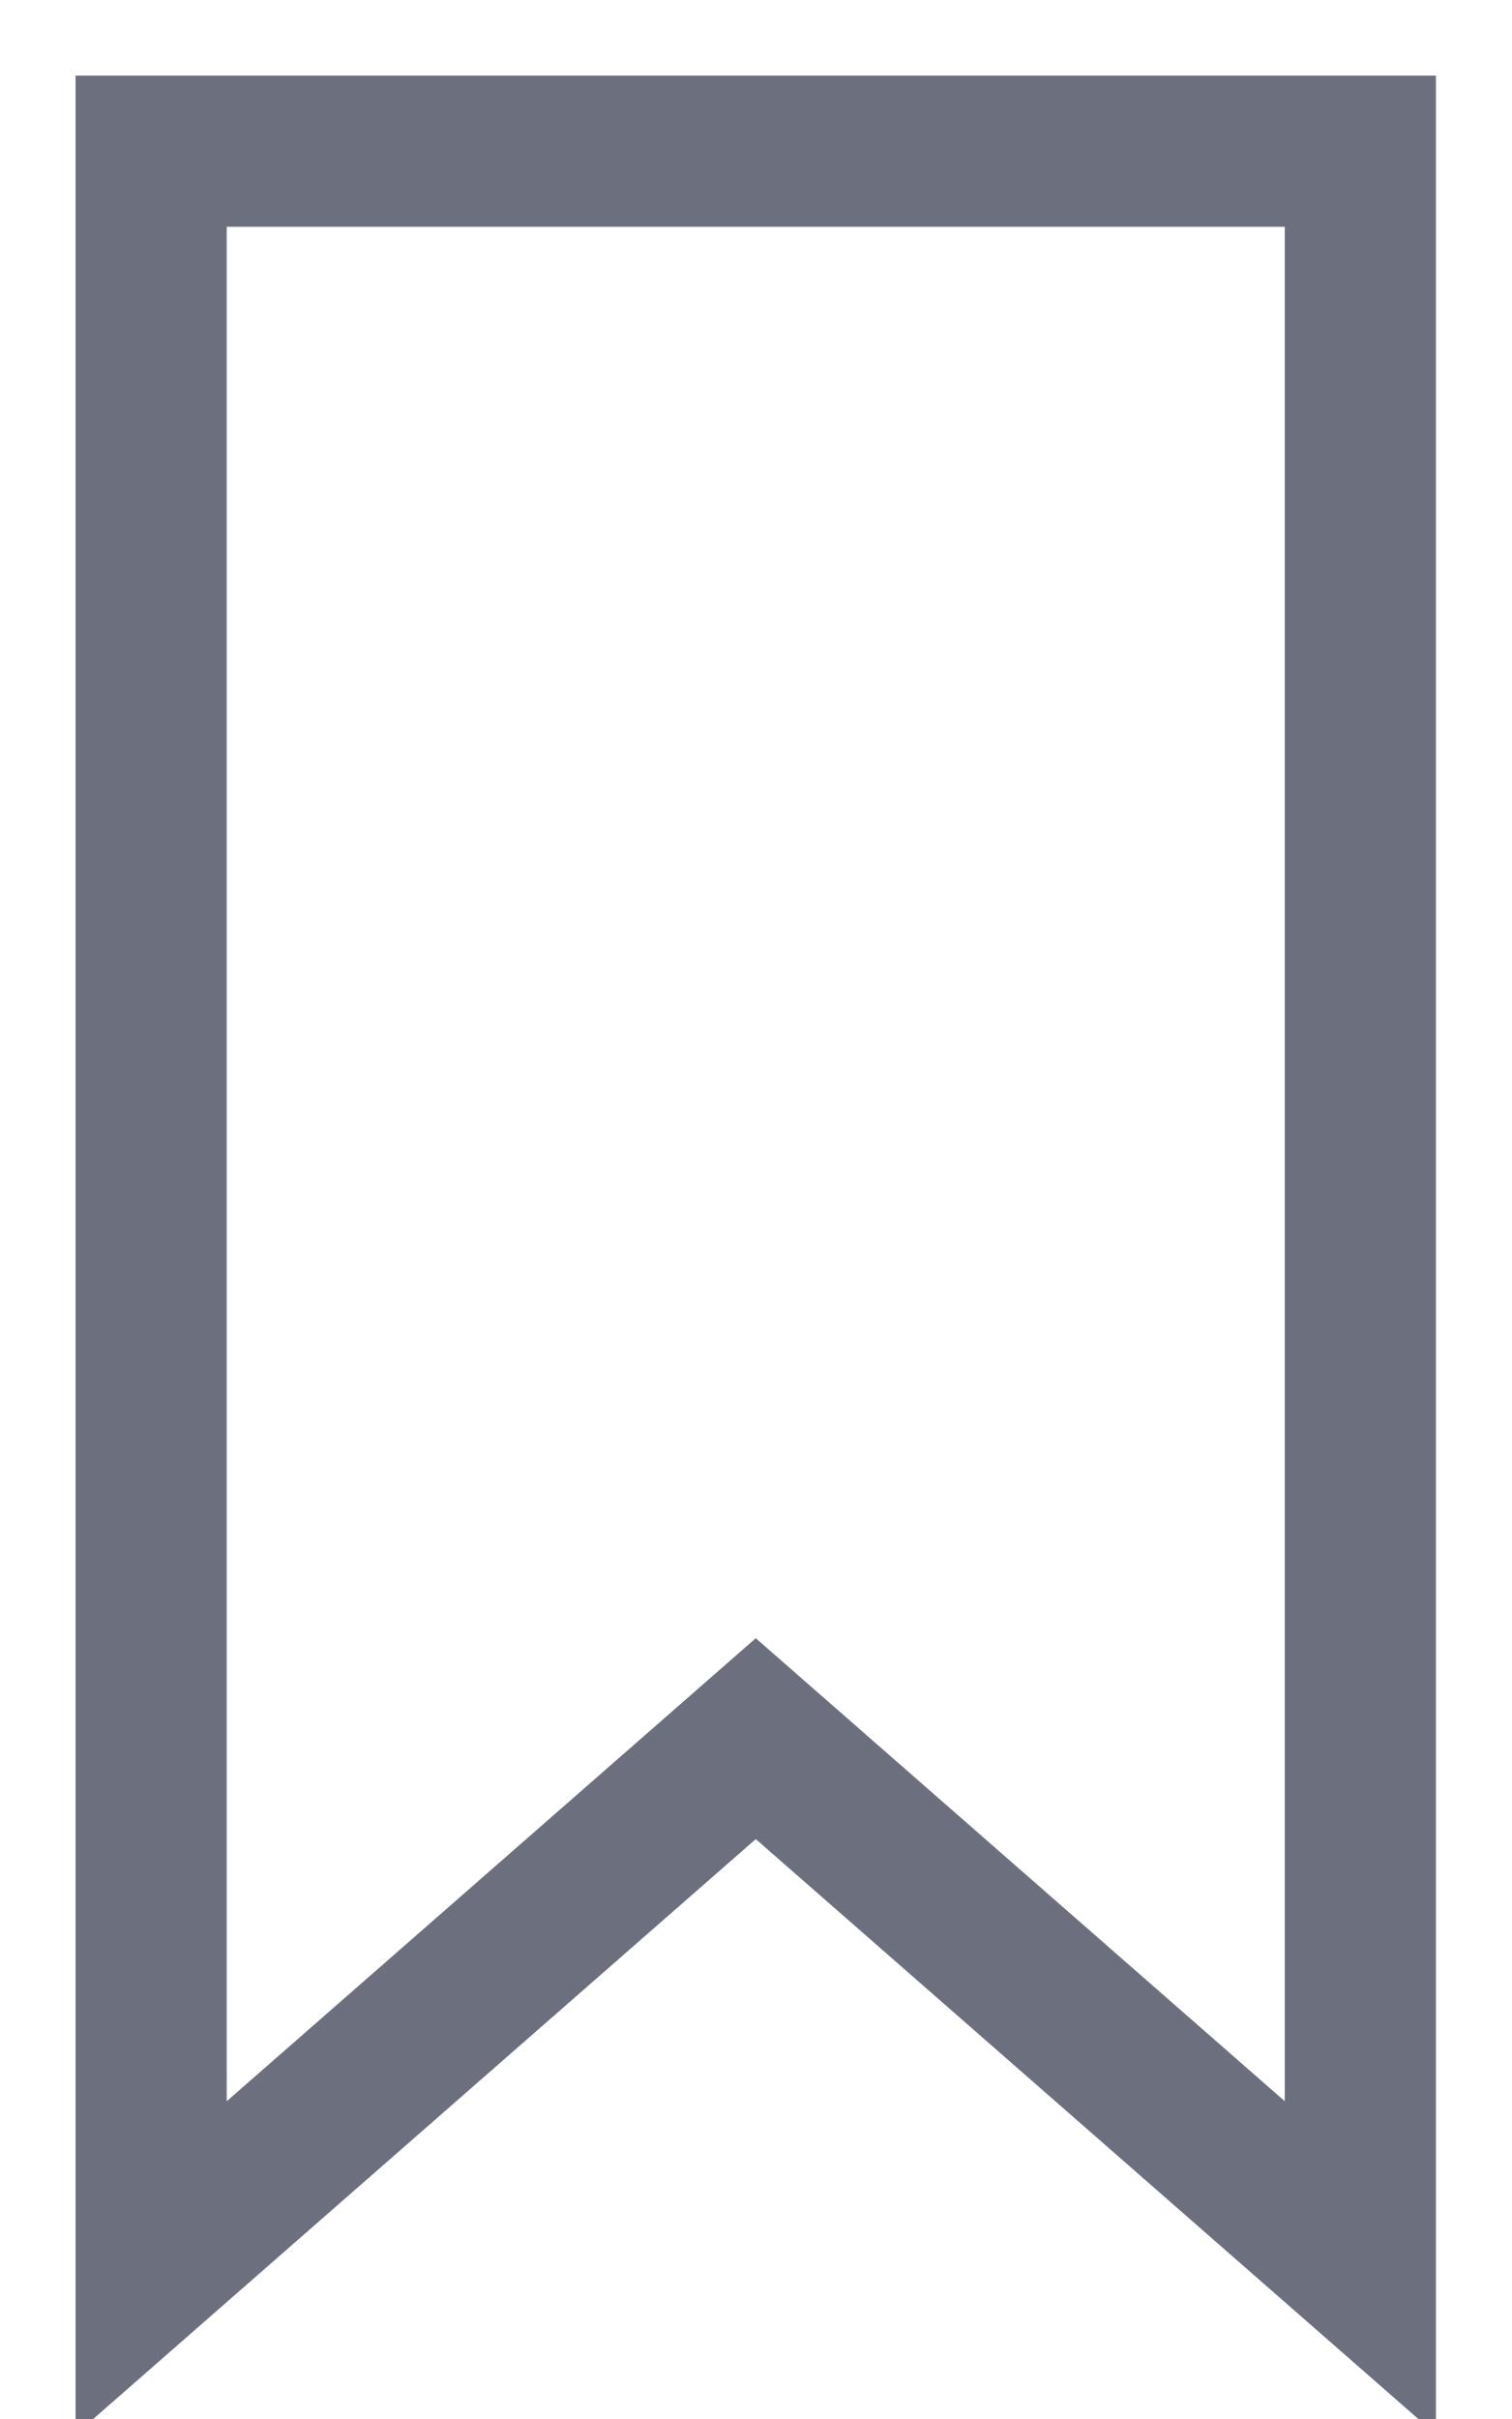
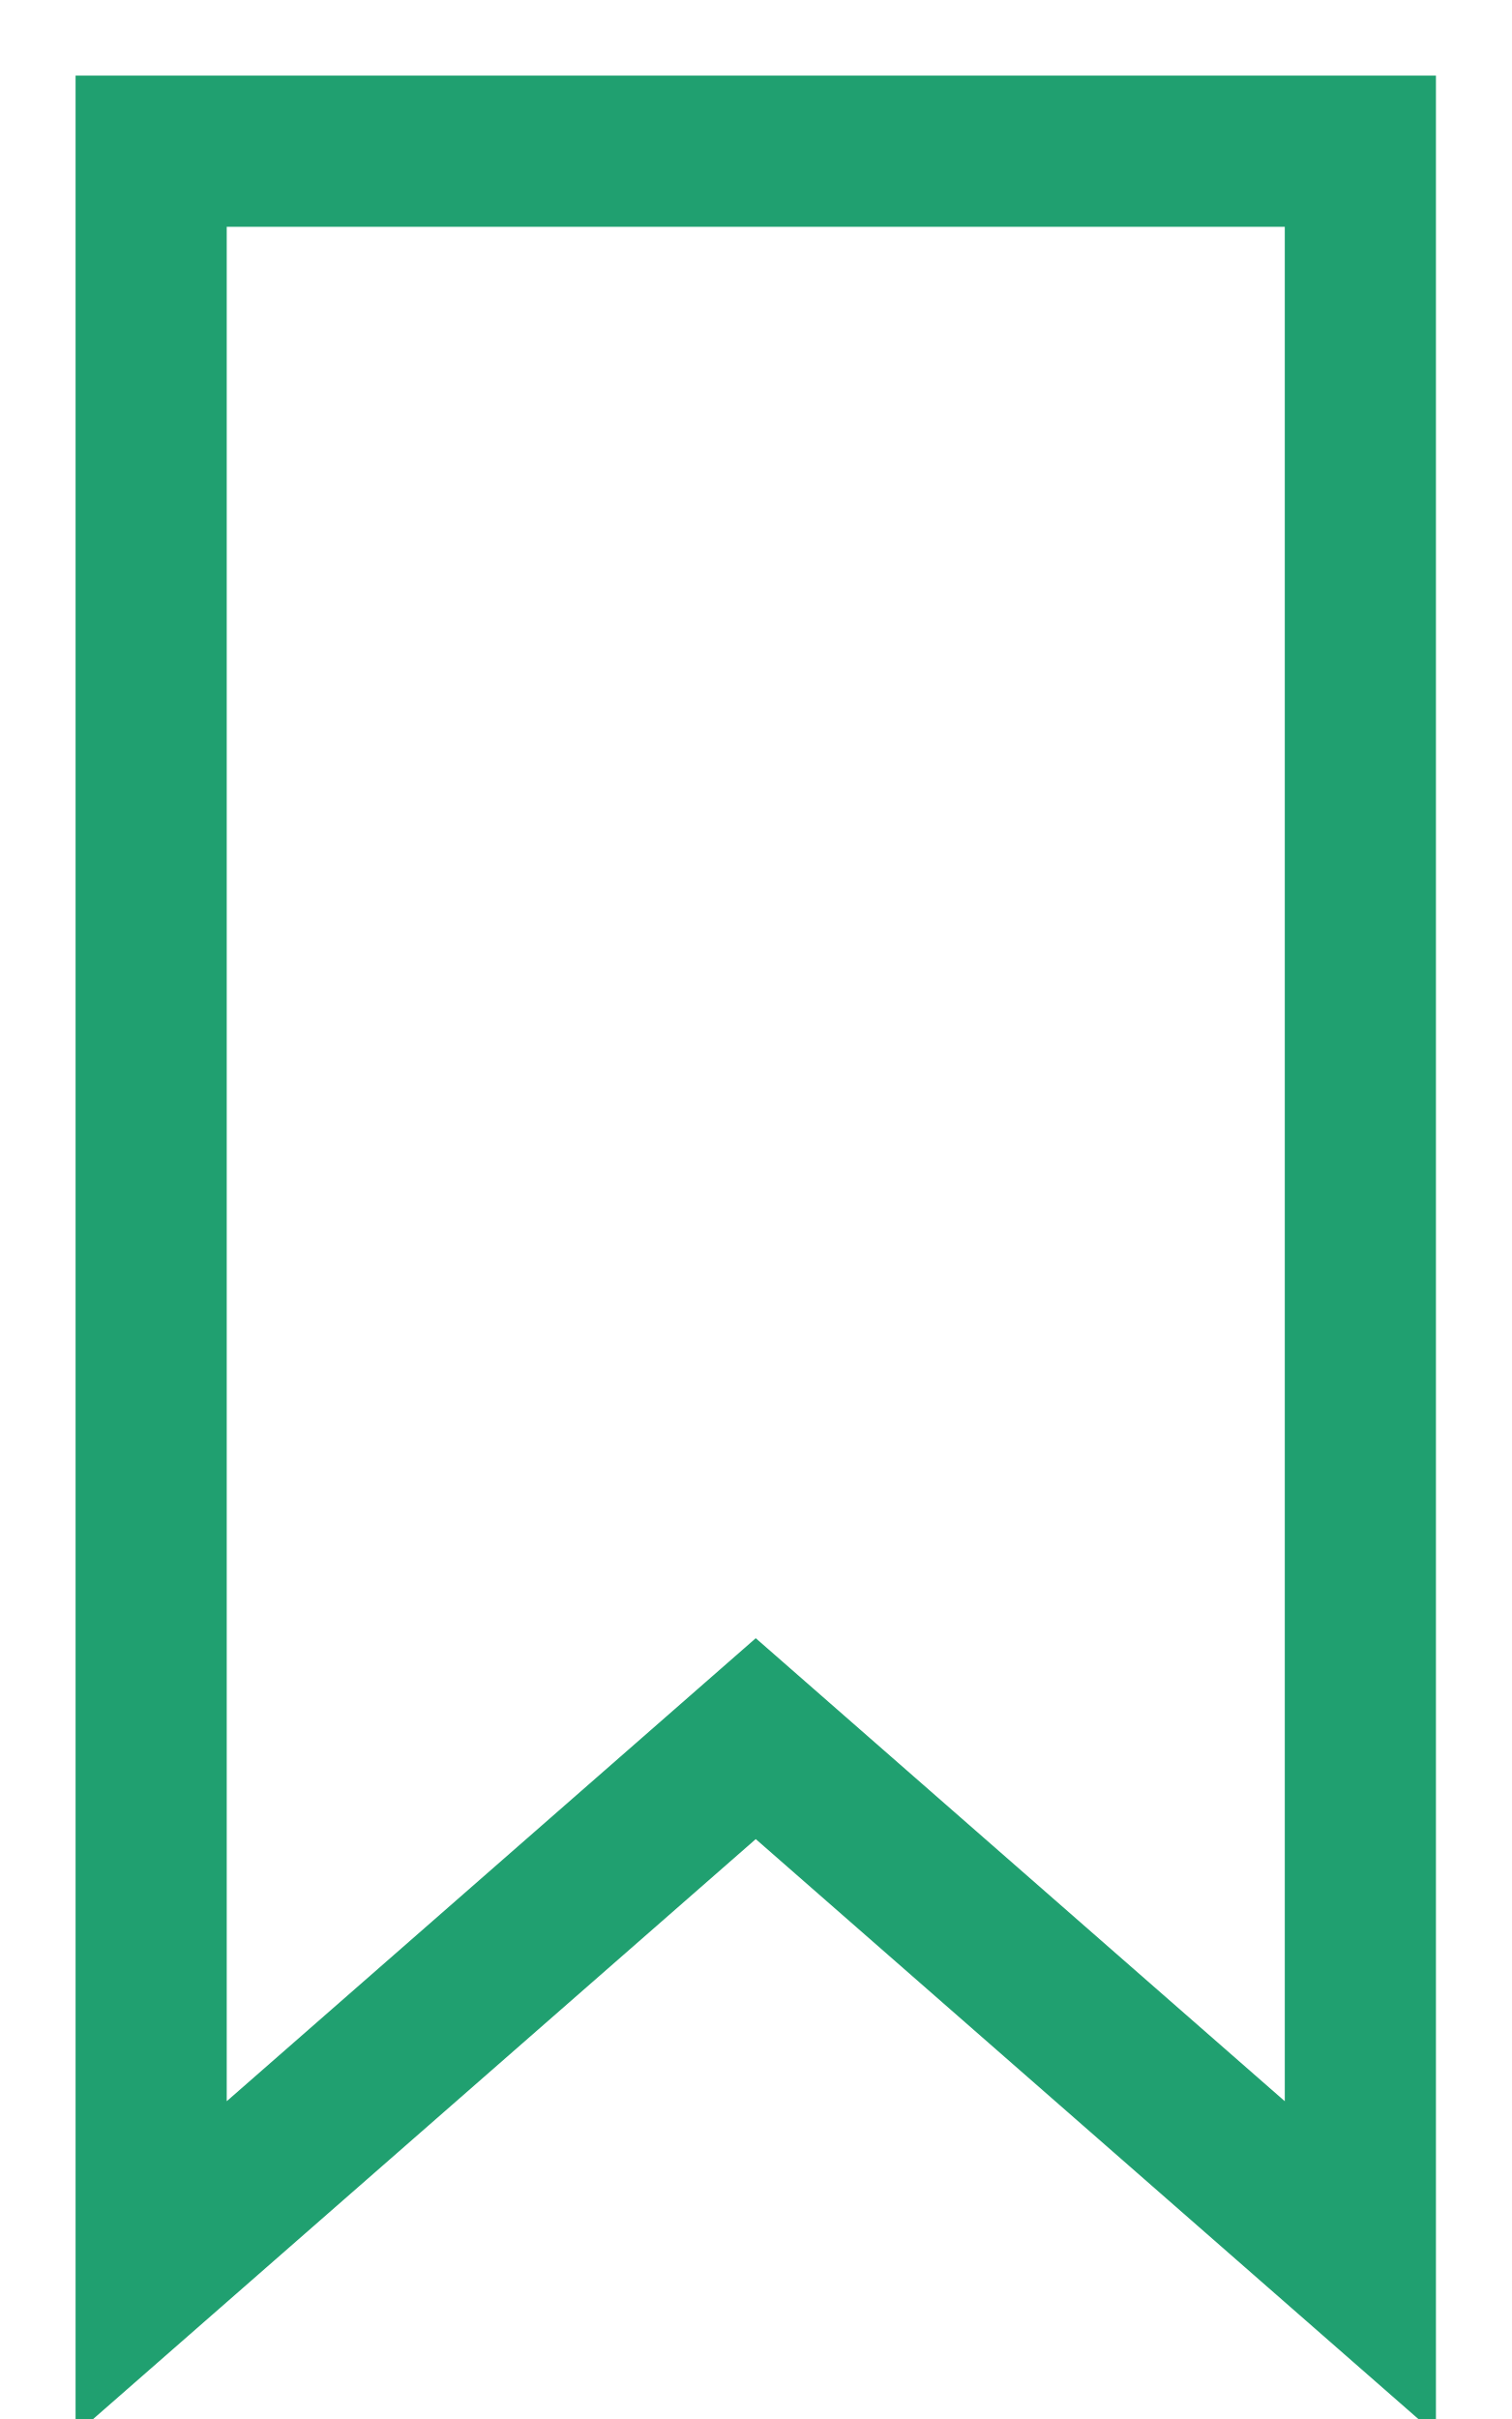
<svg xmlns="http://www.w3.org/2000/svg" width="10" height="16" viewBox="3 0 9 16" fill="none">
  <style>
-     .primary { stroke: #6c707e }
+     .accent { stroke: #20a070 }
  </style>
-   <path d="m3.5,15 l4,-3.5 l4,3.5 v-14 h-8 v14 z" class="primary" />
+   <path d="m3.5,15 l4,-3.5 l4,3.5 v-14 h-8 v14 z" class="accent" />
</svg>
